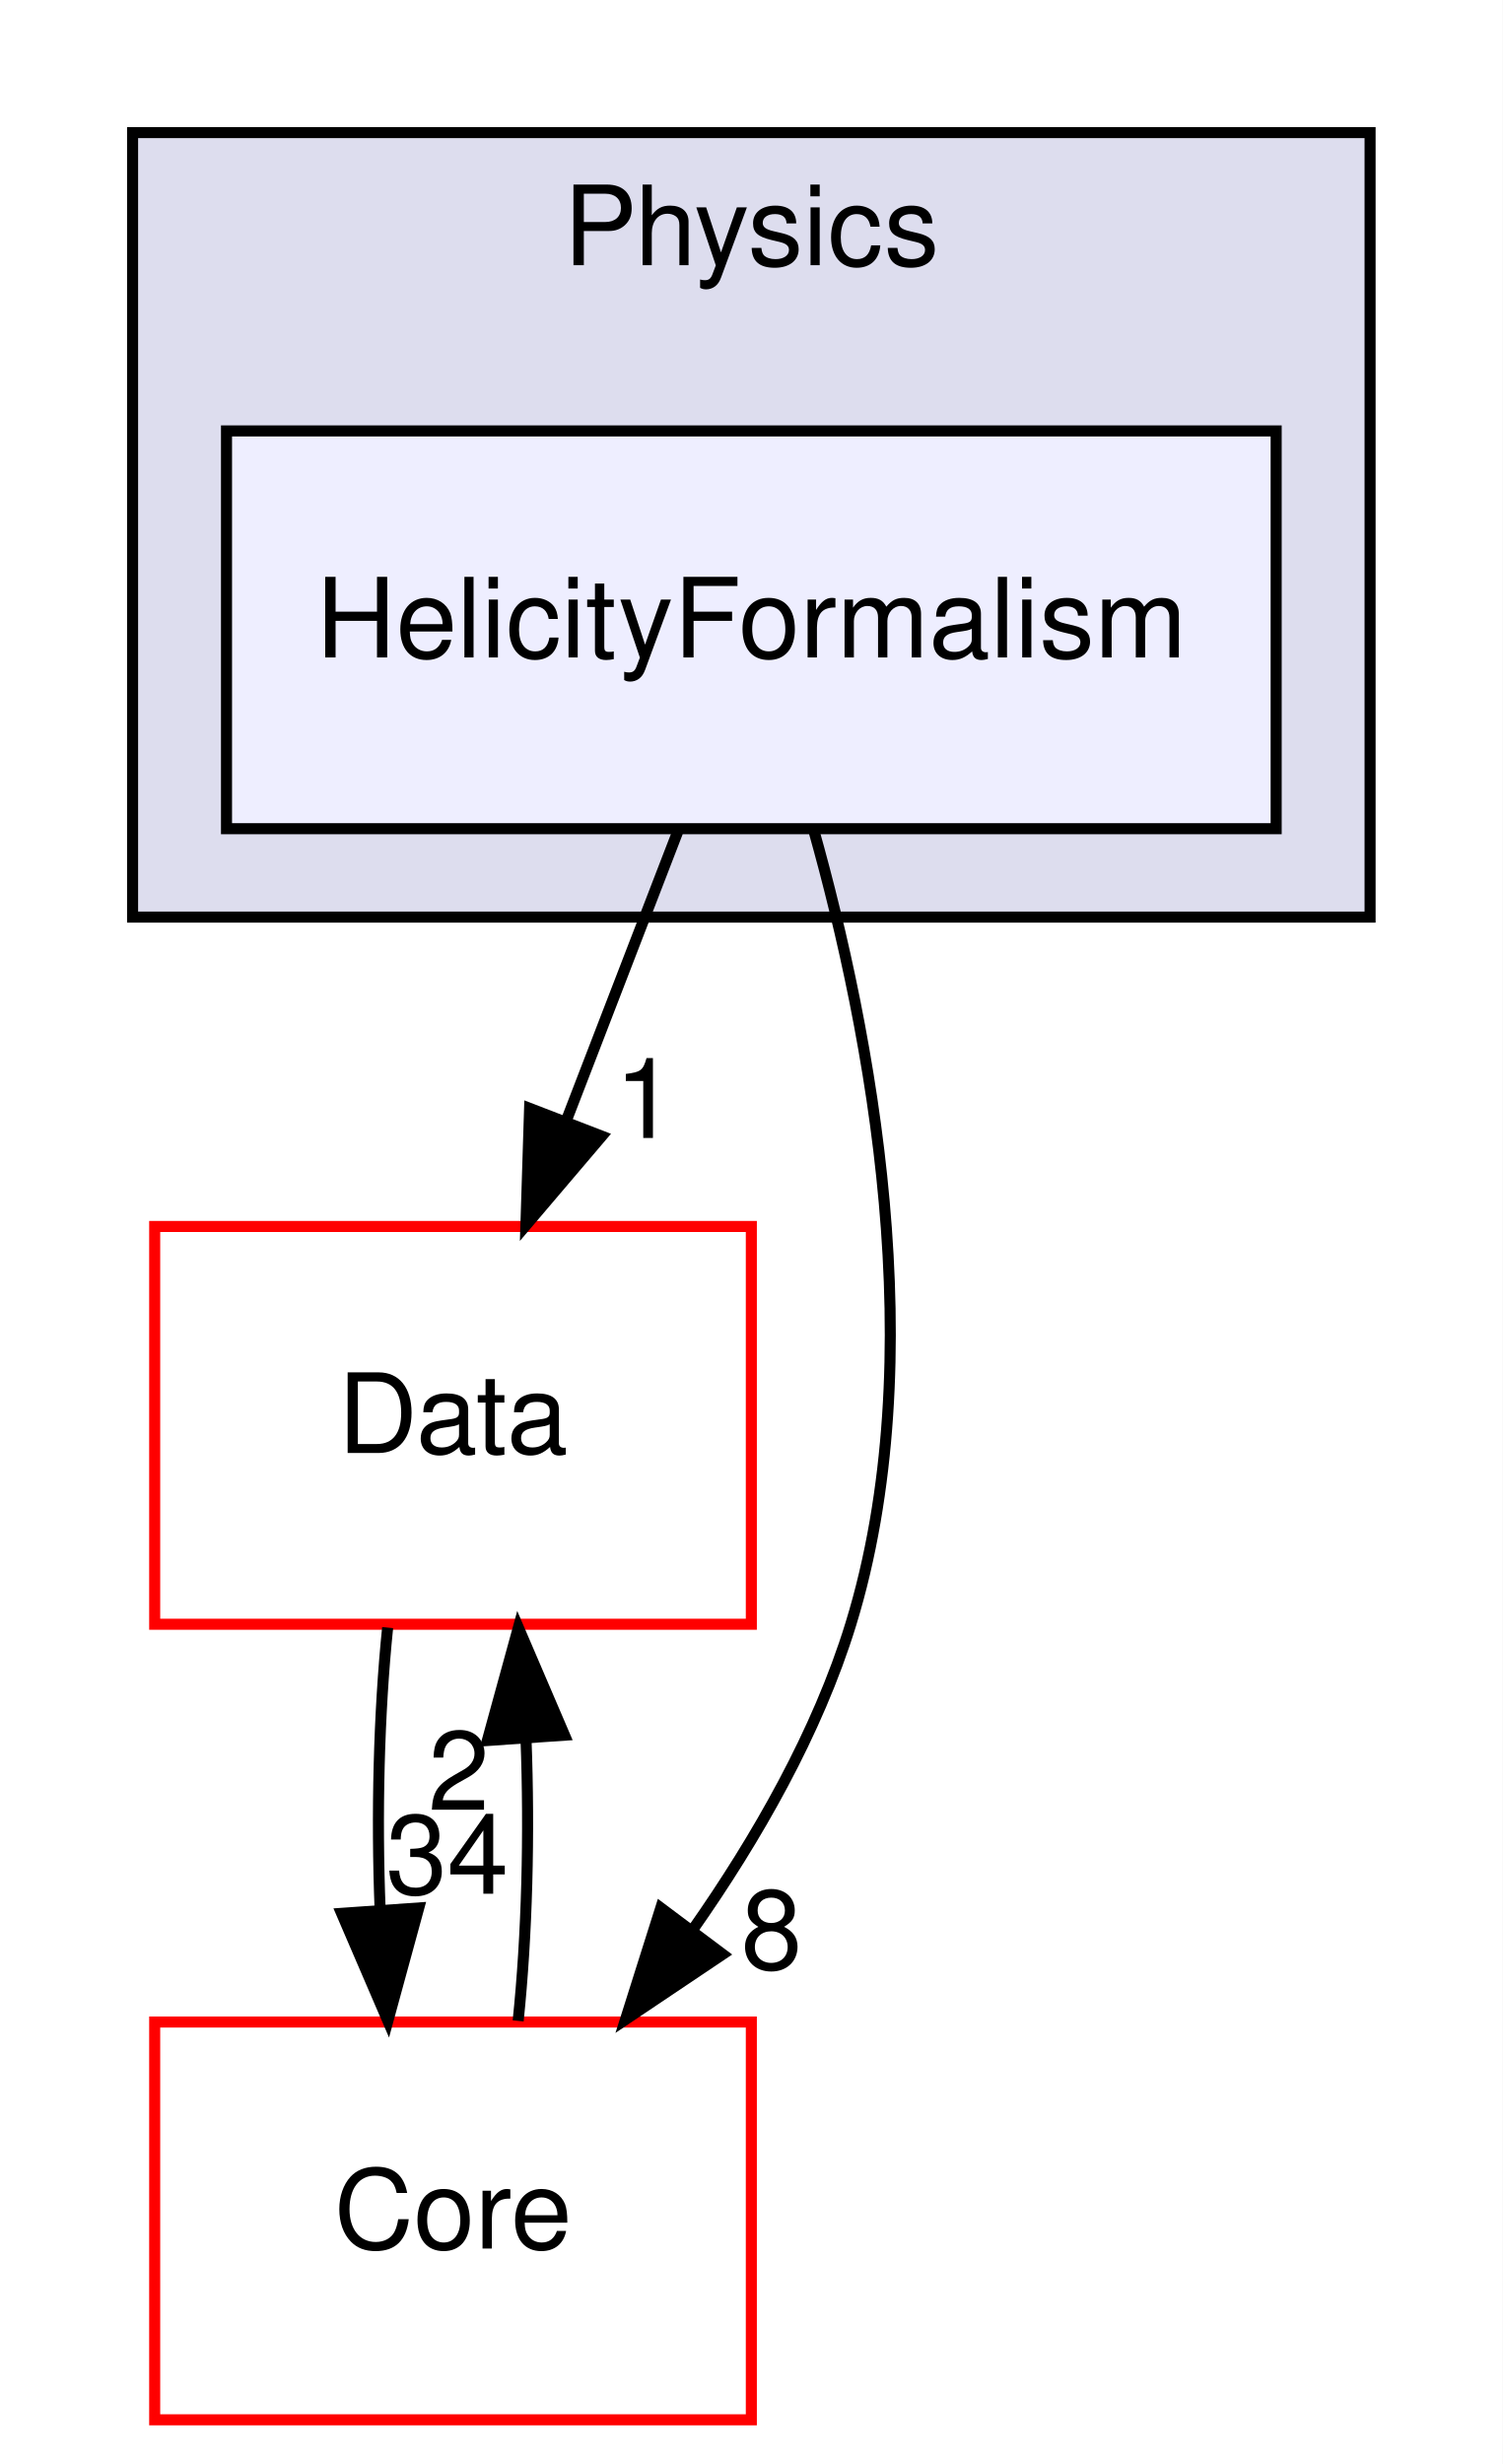
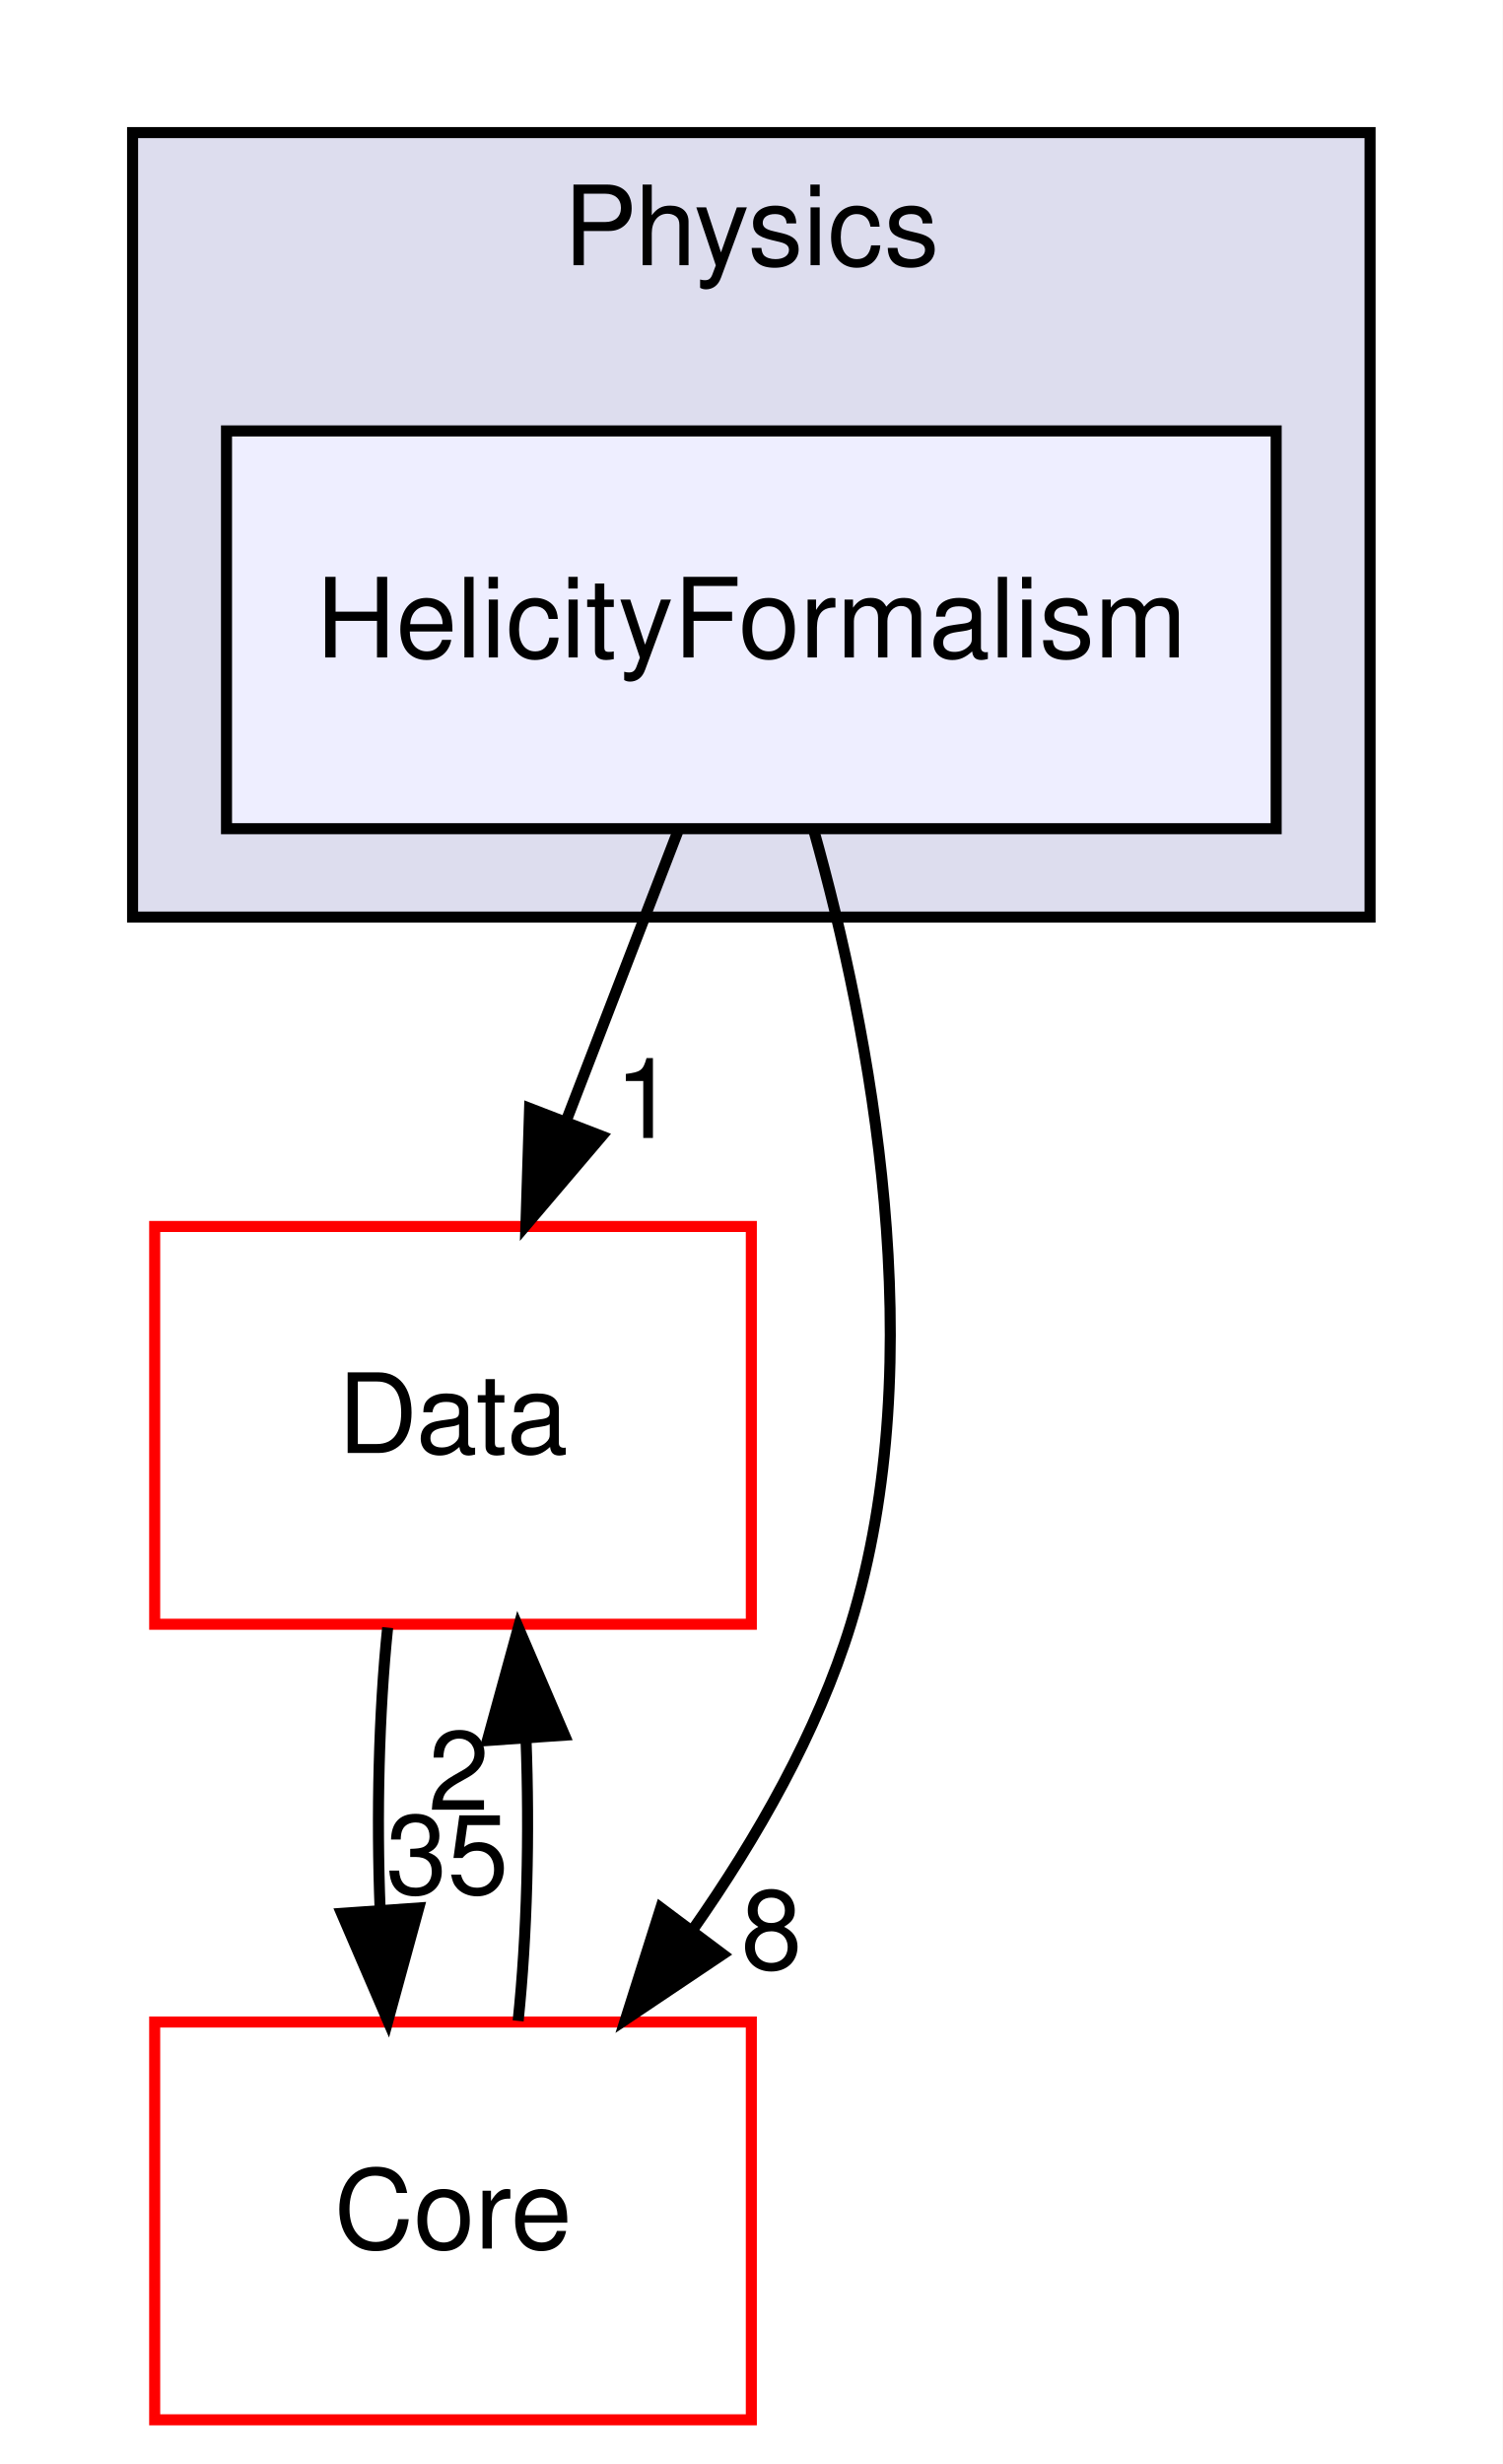
<svg xmlns="http://www.w3.org/2000/svg" xmlns:xlink="http://www.w3.org/1999/xlink" width="136pt" height="223pt" viewBox="0.00 0.00 136.00 223.00">
  <g id="graph0" class="graph" transform="scale(1 1) rotate(0) translate(4 219)">
    <polygon fill="white" stroke="none" points="-4,4 -4,-219 132,-219 132,4 -4,4" />
    <g id="clust1" class="cluster">
      <g id="a_clust1">
        <a xlink:href="dir_fd3a82303f5206df56505f8b5712131f.html" target="_top" xlink:title="Physics">
          <polygon fill="#ddddee" stroke="black" points="8,-136 8,-207 120,-207 120,-136 8,-136" />
          <text text-anchor="middle" x="64" y="-195" font-family="Helvetica,sans-Serif" font-size="10.00">Physics</text>
        </a>
      </g>
    </g>
    <g id="node1" class="node">
      <g id="a_node1">
        <a xlink:href="dir_8744bb52d1a64411e732e20595b435a6.html" target="_top" xlink:title="HelicityFormalism">
          <polygon fill="#eeeeff" stroke="black" points="111.5,-180 16.5,-180 16.5,-144 111.5,-144 111.5,-180" />
          <text text-anchor="middle" x="64" y="-159.5" font-family="Helvetica,sans-Serif" font-size="10.00">HelicityFormalism</text>
        </a>
      </g>
    </g>
    <g id="node2" class="node">
      <g id="a_node2">
        <a xlink:href="dir_e3d743d0ec9b4013b28b5d69101bc7fb.html" target="_top" xlink:title="Data">
          <polygon fill="white" stroke="red" points="64,-108 10,-108 10,-72 64,-72 64,-108" />
          <text text-anchor="middle" x="37" y="-87.5" font-family="Helvetica,sans-Serif" font-size="10.00">Data</text>
        </a>
      </g>
    </g>
    <g id="edge2" class="edge">
      <path fill="none" stroke="black" d="M57.326,-143.697C54.285,-135.813 50.617,-126.304 47.239,-117.546" />
      <polygon fill="black" stroke="black" points="50.462,-116.175 43.597,-108.104 43.931,-118.694 50.462,-116.175" />
      <g id="a_edge2-headlabel">
        <a xlink:href="dir_000019_000002.html" target="_top" xlink:title="1">
          <text text-anchor="middle" x="54.404" y="-116.007" font-family="Helvetica,sans-Serif" font-size="10.00">1</text>
        </a>
      </g>
    </g>
    <g id="node3" class="node">
      <g id="a_node3">
        <a xlink:href="dir_c6310732a22f63c0c2fc5595561e68f1.html" target="_top" xlink:title="Core">
          <polygon fill="white" stroke="red" points="64,-36 10,-36 10,-0 64,-0 64,-36" />
          <text text-anchor="middle" x="37" y="-15.5" font-family="Helvetica,sans-Serif" font-size="10.00">Core</text>
        </a>
      </g>
    </g>
    <g id="edge3" class="edge">
      <path fill="none" stroke="black" d="M69.646,-143.877C74.757,-125.661 80.441,-96.196 73,-72 69.991,-62.215 64.493,-52.616 58.684,-44.334" />
      <polygon fill="black" stroke="black" points="61.407,-42.131 52.61,-36.226 55.805,-46.328 61.407,-42.131" />
      <g id="a_edge3-headlabel">
        <a xlink:href="dir_000019_000000.html" target="_top" xlink:title="8">
          <text text-anchor="middle" x="65.835" y="-40.805" font-family="Helvetica,sans-Serif" font-size="10.00">8</text>
        </a>
      </g>
    </g>
    <g id="edge1" class="edge">
      <path fill="none" stroke="black" d="M31.084,-71.697C30.289,-63.983 30.062,-54.712 30.405,-46.112" />
      <polygon fill="black" stroke="black" points="33.898,-46.324 31.105,-36.104 26.915,-45.836 33.898,-46.324" />
      <g id="a_edge1-headlabel">
-         <a xlink:href="dir_000002_000000.html" target="_top" xlink:title="34">
-           <text text-anchor="middle" x="36.48" y="-47.608" font-family="Helvetica,sans-Serif" font-size="10.00">34</text>
+         <a xlink:href="dir_000002_000000.html" target="_top" xlink:title="35">
+           <text text-anchor="middle" x="36.48" y="-47.608" font-family="Helvetica,sans-Serif" font-size="10.00">35</text>
        </a>
      </g>
    </g>
    <g id="edge4" class="edge">
      <path fill="none" stroke="black" d="M42.895,-36.104C43.7,-43.791 43.937,-53.054 43.604,-61.665" />
      <polygon fill="black" stroke="black" points="40.108,-61.48 42.916,-71.697 47.092,-61.96 40.108,-61.48" />
      <g id="a_edge4-headlabel">
        <a xlink:href="dir_000000_000002.html" target="_top" xlink:title="2">
          <text text-anchor="middle" x="37.522" y="-55.2" font-family="Helvetica,sans-Serif" font-size="10.00">2</text>
        </a>
      </g>
    </g>
  </g>
</svg>
